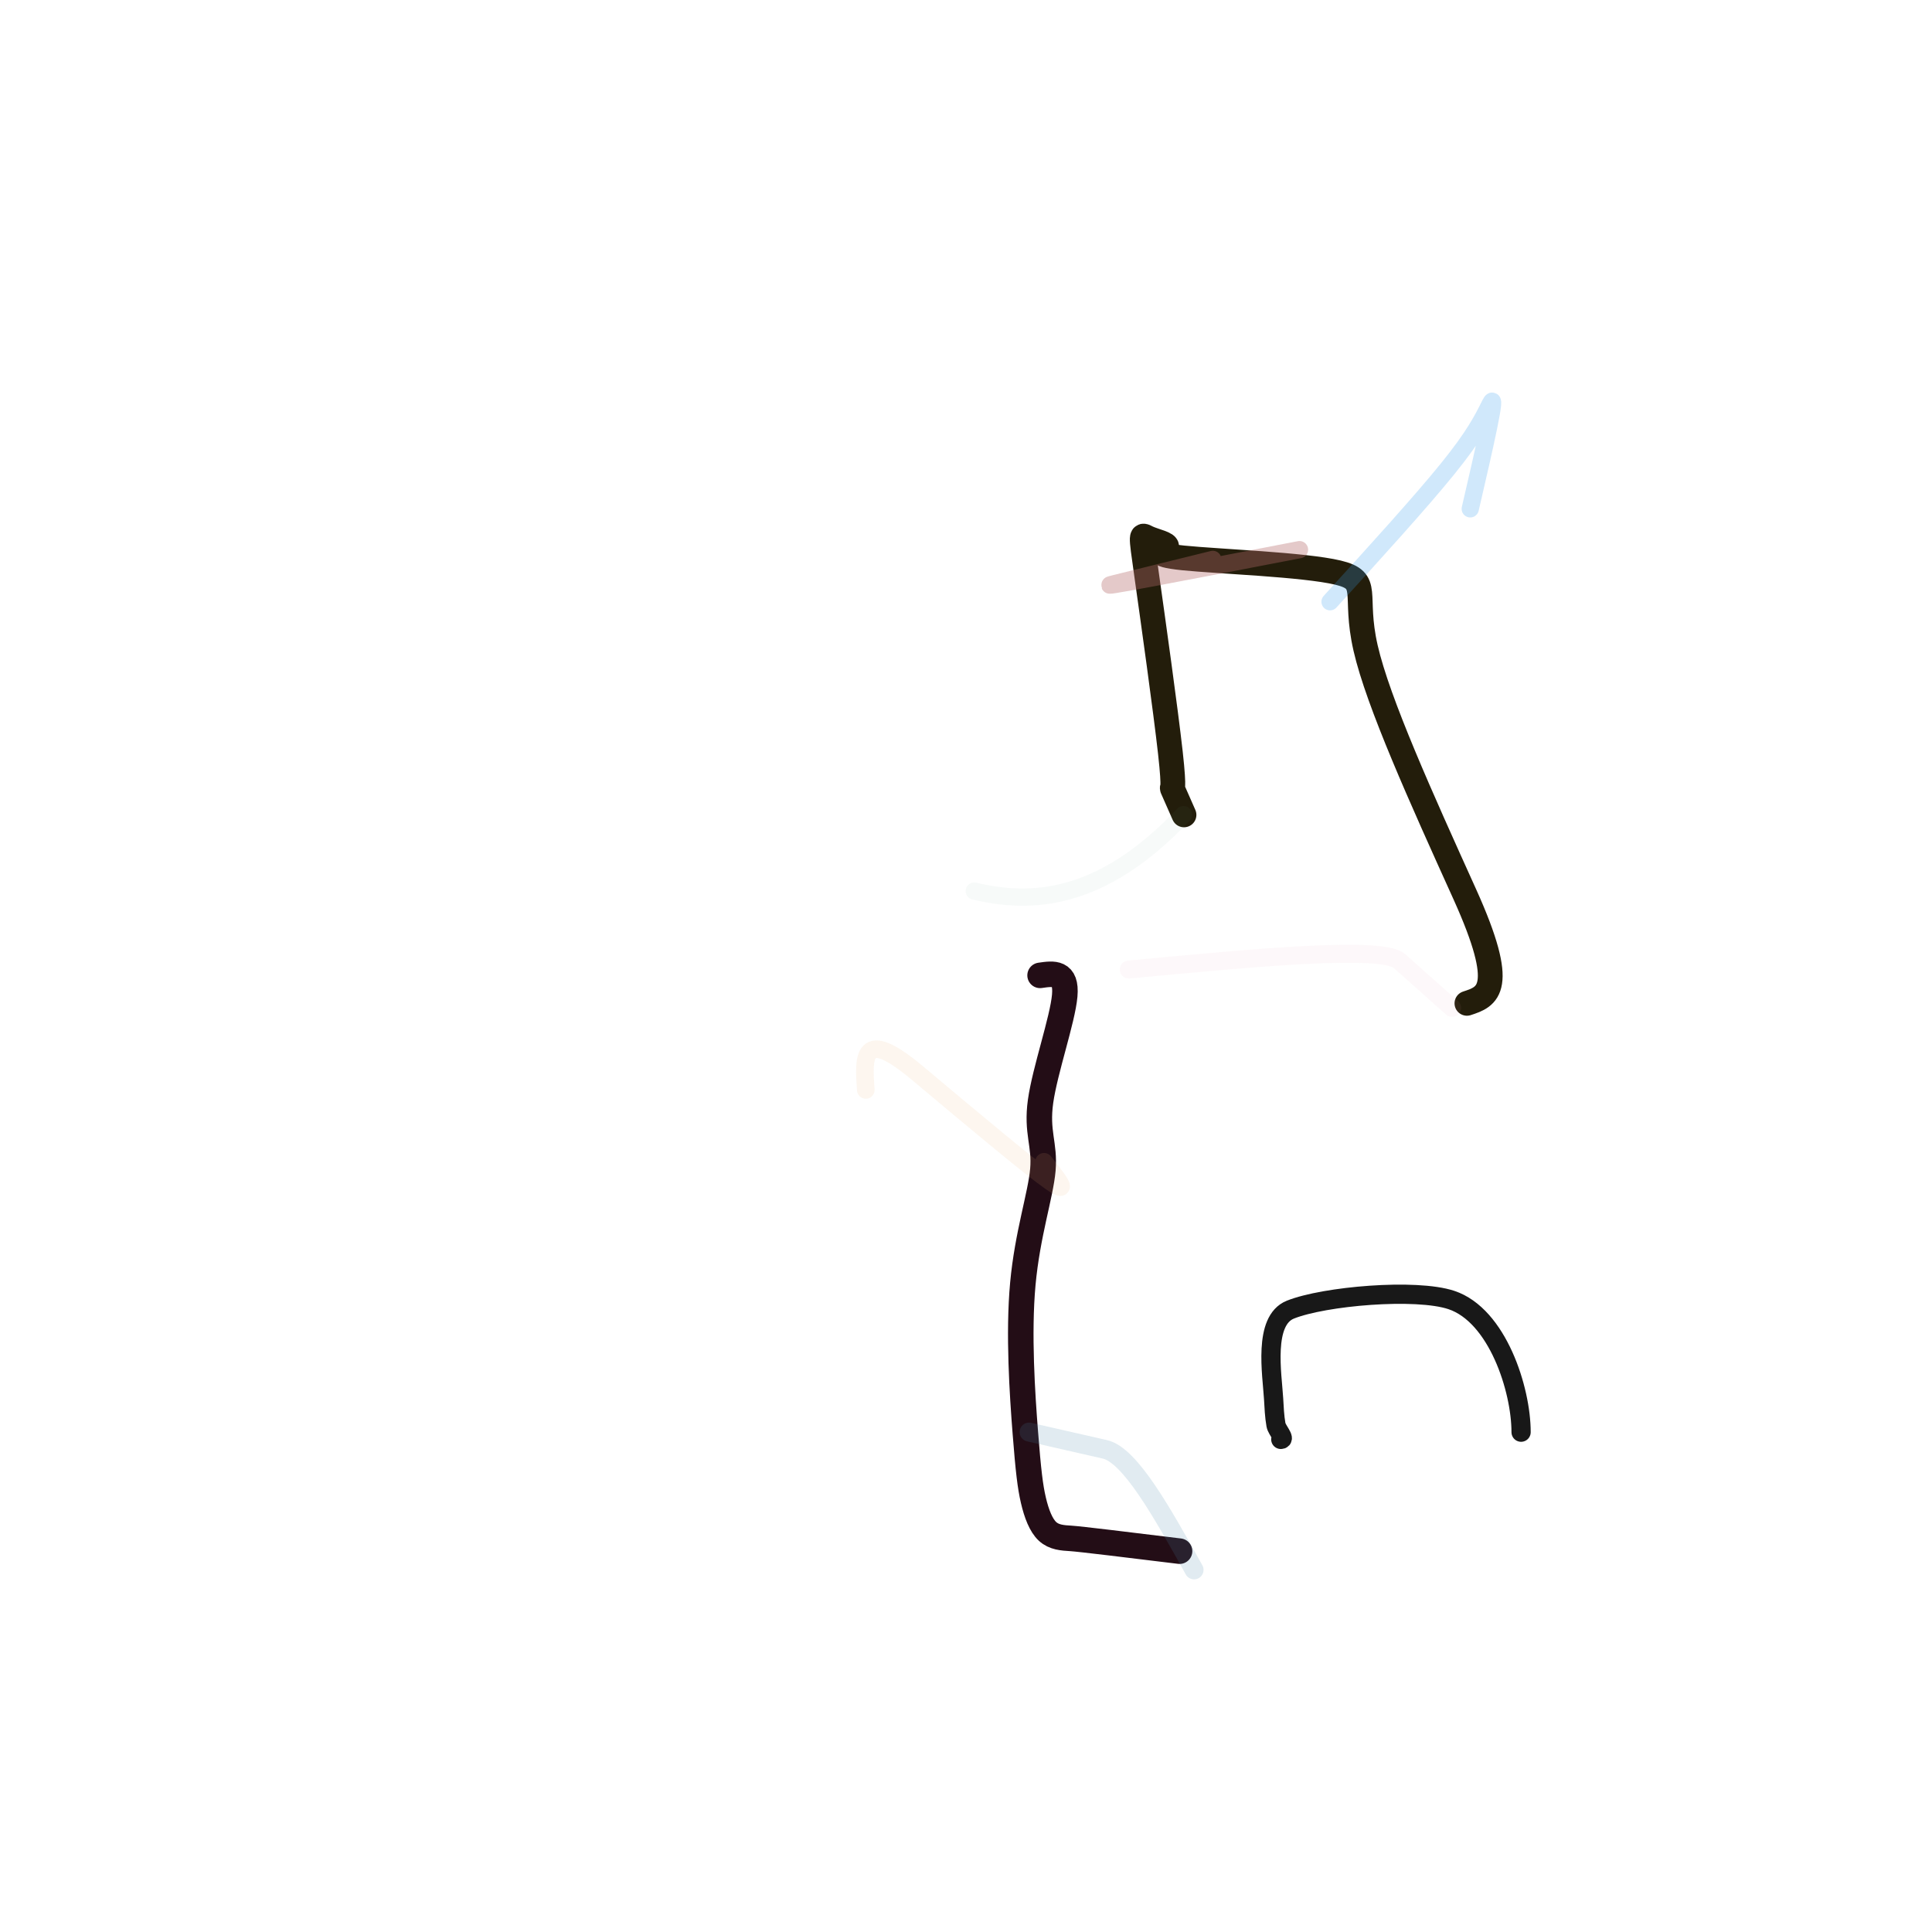
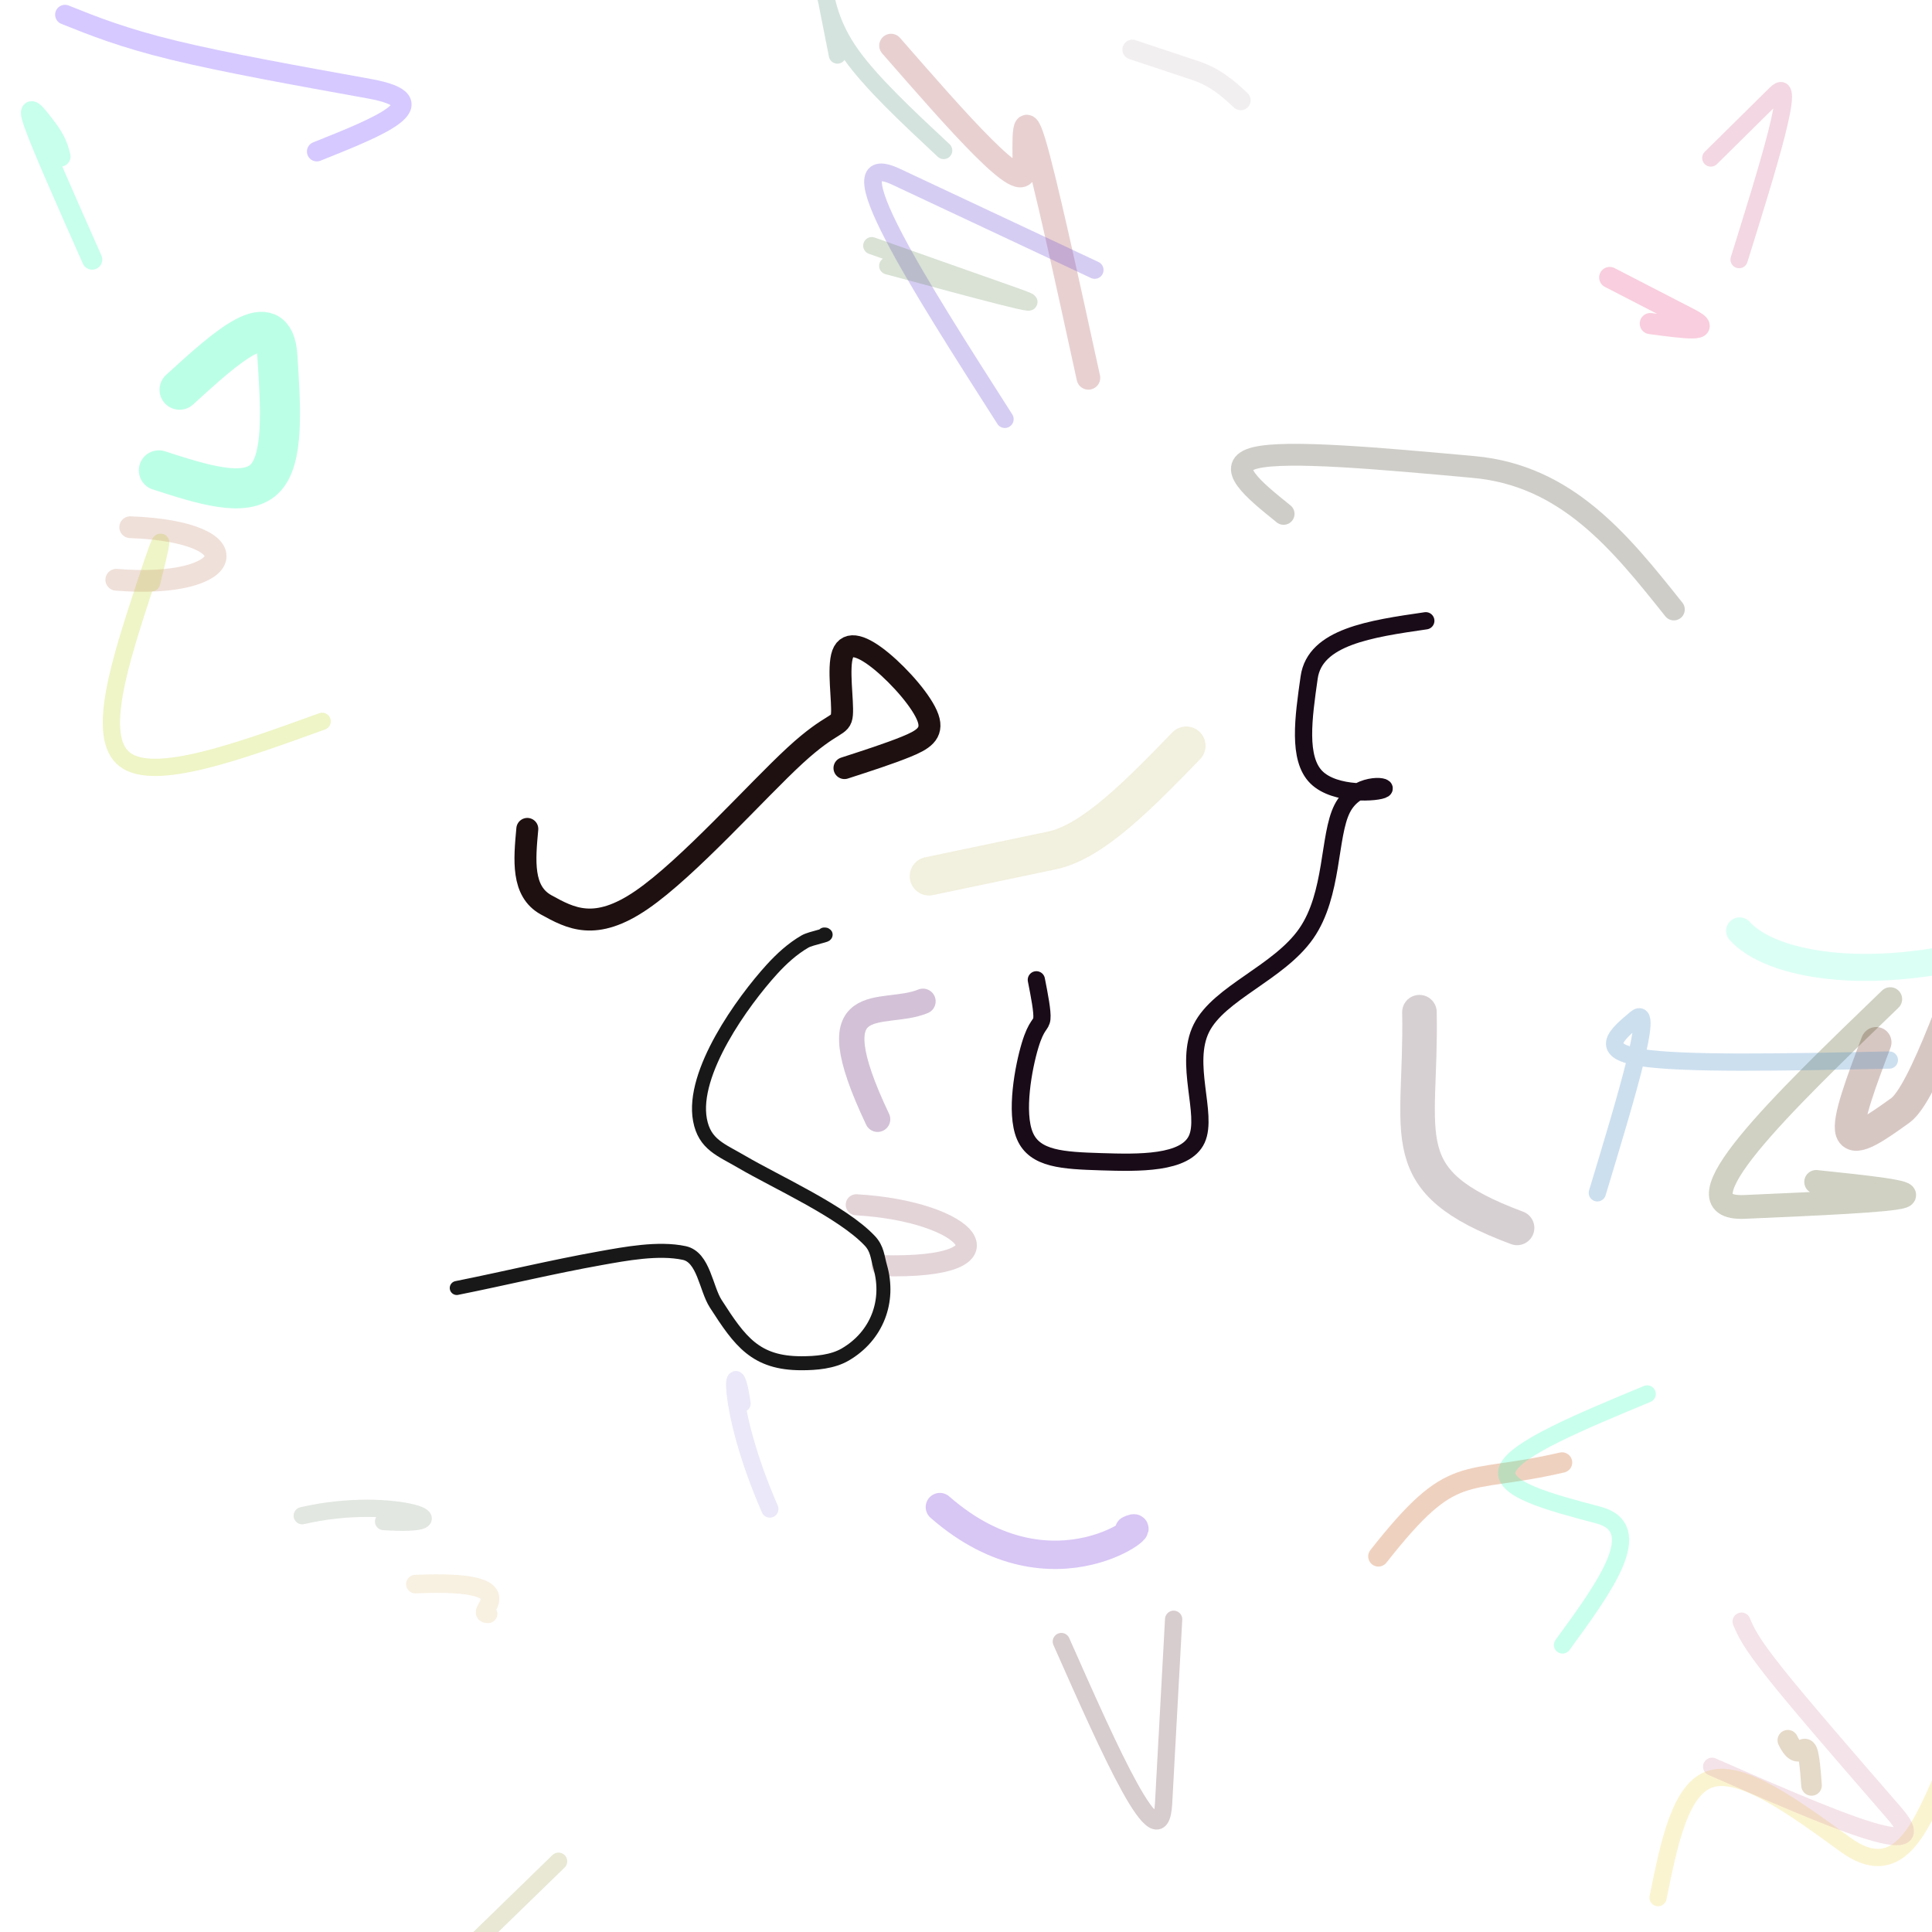
- <svg xmlns="http://www.w3.org/2000/svg" version="1.1" width="804" height="804">
+ <svg xmlns="http://www.w3.org/2000/svg" version="1.1" width="1104" height="1104">
  <g fill="none" fill-rule="nonzero" stroke="none" stroke-width="none" stroke-linecap="round" stroke-linejoin="round" stroke-miterlimit="10" stroke-dasharray="" stroke-dashoffset="0" font-family="none" font-weight="none" font-size="none" text-anchor="none" style="mix-blend-mode: normal">
-     <path d="M492.723,339.113c-2.224,-5.04 -4.448,-10.081 -4.827,-10.947c-0.378,-0.867 1.089,2.44 -0.852,-14.995c-1.941,-17.435 -7.289,-55.612 -9.879,-73.926c-2.59,-18.313 -2.422,-16.764 0.462,-15.428c2.884,1.335 8.484,2.456 7.851,3.846c-0.633,1.39 -7.499,3.048 6.96,4.518c14.459,1.47 50.244,2.753 64.298,6.098c14.053,3.345 6.375,8.752 11.552,31.392c5.177,22.64 23.211,62.512 41.244,102.385c18.033,39.873 9.479,42.678 0.925,45.483" stroke="#231d0b" stroke-width="10.306" />
-     <path d="M432.828,405.898c5.571,-0.814 11.142,-1.627 10.257,8.433c-0.885,10.06 -8.227,30.993 -10.05,43.945c-1.823,12.951 1.873,17.921 0.96,28.493c-0.913,10.573 -6.434,26.749 -8.343,47.492c-1.909,20.743 -0.205,46.052 1.039,61.963c1.244,15.911 2.027,22.425 3.348,28.085c1.321,5.659 3.18,10.465 5.881,12.973c2.701,2.508 6.245,2.719 9.789,2.93c3.544,0.211 24.355,2.757 45.167,5.303" stroke="#230d16" stroke-width="10.621" />
-     <path d="M434.481,483.473c5.691,7.194 11.382,14.388 2.582,8.222c-8.8,-6.166 -32.09,-25.693 -55.381,-45.219c-23.29,-19.527 -22.336,-6.214 -21.382,7.098" stroke-opacity="0.237" stroke="#e9b277" stroke-width="7.319" opacity="0.5" />
-     <path d="M492.497,339.017c-34.332,36.39 -63.584,37.376 -87.053,31.803" stroke-opacity="0.099" stroke="#63998b" stroke-width="7.179" opacity="0.5" />
-     <path d="M553.498,250.413c18.892,-20.772 37.784,-41.545 48.898,-55.276c11.114,-13.731 14.449,-20.42 17.785,-27.109c3.336,-6.689 -2.499,18.515 -8.334,43.718" stroke-opacity="0.472" stroke="#389ded" stroke-width="7.179" opacity="0.5" />
-     <path d="M604.267,419.433c-7.276,-6.482 -14.553,-12.964 -21.829,-19.446c-7.276,-6.482 -59.98,-1.498 -112.683,3.485" stroke-opacity="0.129" stroke="#eea0b9" stroke-width="7.51" opacity="0.5" />
-     <path d="M504.697,232.795c-13.486,3.328 -26.972,6.656 -40.458,9.984c-13.486,3.328 31.528,-5.357 76.541,-14.042" stroke-opacity="0.727" stroke="#b56b6b" stroke-width="7.179" opacity="0.5" />
-     <path d="M428.258,595.956c10.513,2.396 21.027,4.791 31.54,7.187c10.513,2.396 23.814,26.279 37.114,50.162" stroke-opacity="0.332" stroke="#4785a7" stroke-width="7.88" opacity="0.5" />
-     <path d="M533,599c2.11,0 -1.633,-3.923 -2,-6c-0.64,-3.626 -0.784,-7.325 -1,-11c-0.596,-10.13 -4.405,-32.438 7,-37c14.066,-5.627 52.201,-8.933 67,-4c19.155,6.385 29,37.147 29,55" stroke="#181818" stroke-width="8" />
+     <path d="M37.135,8.394c16.54,6.626 33.081,13.251 62.052,20.298c28.971,7.046 70.373,14.513 111.775,21.981c41.402,7.467 5.732,21.693 -29.939,35.918" stroke-opacity="0.49" stroke="#5a24ff" stroke-width="11.279" opacity="0.5" />
+     <path d="M977.616,90.273c12.388,-12.239 24.776,-24.478 37.164,-36.717c12.388,-12.239 -4.307,41.267 -21.001,94.773" stroke-opacity="0.474" stroke="#ce5888" stroke-width="9.897" opacity="0.5" />
+     <path d="M1035.157,1020.238c-2.665,-39.033 -4.693,-7.466 -13.547,-25.814" stroke-opacity="0.522" stroke="#9d702e" stroke-width="11.767" opacity="0.5" />
+     <path d="M172.698,866.106c53.49,-12.357 97.65,6.738 46.483,3.341" stroke-opacity="0.477" stroke="#879c81" stroke-width="9.857" opacity="0.5" />
+     <path d="M1072.106,595.619c-8.419,22.292 -16.838,44.584 -14.545,51.073c2.293,6.49 15.298,-2.823 28.302,-12.135c13.005,-9.312 34.263,-70.108 55.521,-130.904" stroke-opacity="0.528" stroke="#682d1e" stroke-width="17.484" opacity="0.5" />
+     <path d="M537.067,861.195c65.816,57.628 125.416,4.694 108.179,13.065" stroke-opacity="0.513" stroke="#6824d9" stroke-width="16.212" opacity="0.5" />
+     <path d="M647.04,28.334c11.938,3.972 23.876,7.944 35.814,11.916c11.938,3.972 19.033,10.511 26.128,17.05" stroke-opacity="0.504" stroke="#cfc0c4" stroke-width="11.344" opacity="0.5" />
+     <path d="M994.071,531.931c16.795,18.711 66.466,27.651 125.398,14.896" stroke-opacity="0.522" stroke="#7bffd9" stroke-width="15.47" opacity="0.5" />
+     <path d="M621.941,215.903c-12.536,-57.397 -25.073,-114.794 -31.152,-134.718c-6.079,-19.924 -5.701,-2.375 -5.322,15.174c0.378,17.549 -37.955,-26.374 -76.288,-70.296" stroke-opacity="0.474" stroke="#a03b3e" stroke-width="13.529" opacity="0.5" />
+     <path d="M625.551,154.28c-37.807,-17.748 -75.613,-35.496 -113.42,-53.245c-37.807,-17.748 12.125,60.364 62.058,138.477" stroke-opacity="0.529" stroke="#6642d4" stroke-width="10.103" opacity="0.5" />
+     <path d="M527.41,572.186c-23.112,9.563 -62.207,-9.183 -25.929,67.388" stroke-opacity="0.524" stroke="#561567" stroke-width="14.509" opacity="0.5" />
+     <path d="M919.831,158.562c15.197,7.839 30.393,15.679 45.59,23.518c15.197,7.839 -3.596,5.328 -22.389,2.817" stroke-opacity="0.471" stroke="#e42e72" stroke-width="12.07" opacity="0.5" />
+     <path d="M90.774,268.778c24.52,7.917 49.04,15.834 60.326,4.917c11.285,-10.917 9.336,-40.668 7.387,-70.419c-1.949,-29.751 -28.912,-5.169 -55.875,19.414" stroke-opacity="0.526" stroke="#00ffa1" stroke-width="22.896" opacity="0.5" />
+     <path d="M733.486,293.645c-17.109,-13.778 -34.217,-27.556 -16.103,-32.02c18.114,-4.464 71.451,0.386 124.789,5.236c53.337,4.85 83.826,43.127 114.315,81.403" stroke-opacity="0.505" stroke="#403c29" stroke-width="12.486" opacity="0.5" />
+     <path d="M539.235,85.995c-20.671,-19.299 -41.342,-38.598 -52.908,-54.894c-11.566,-16.296 -14.026,-29.589 -16.487,-42.883c-2.46,-13.293 3.11,14.972 8.681,43.238" stroke-opacity="0.503" stroke="#548f7b" stroke-width="9.857" opacity="0.5" />
+     <path d="M498.171,140.382c27.347,9.664 54.695,19.328 82.042,28.991c27.347,9.664 -22.789,-3.899 -72.925,-17.462" stroke-opacity="0.473" stroke="#5f884f" stroke-width="9.857" opacity="0.5" />
+     <path d="M892.587,835.716c-57.336,13.327 -61.385,-1.672 -104.932,53.639" stroke-opacity="0.515" stroke="#c24f09" stroke-width="11.657" opacity="0.5" />
+     <path d="M1037.801,675.38c28.067,2.939 56.133,5.878 49.304,8.259c-6.829,2.381 -48.554,4.204 -90.278,6.027c-41.725,1.823 20.798,-58.457 83.321,-118.737" stroke-opacity="0.472" stroke="#353b00" stroke-width="13.58" opacity="0.5" />
+     <path d="M237.34,905.209c67.901,-2.96 31.998,17.44 41.593,16.976" stroke-opacity="0.474" stroke="#e1c282" stroke-width="10.571" opacity="0.5" />
+     <path d="M811.107,578.396c1.397,72.374 -16.833,96.252 55.789,123.258" stroke-opacity="0.526" stroke="#674a57" stroke-width="19.758" opacity="0.5" />
+     <path d="M184.082,412.198c-47.896,17.348 -95.792,34.696 -112.697,21.854c-16.905,-12.841 -2.818,-55.872 11.268,-98.902c14.086,-43.03 9.04,-22.583 3.994,-2.135" stroke-opacity="0.471" stroke="#bcd30e" stroke-width="9.857" opacity="0.5" />
+     <path d="M947.465,1084.368c6.351,-31.449 12.702,-62.898 30.523,-67.959c17.821,-5.061 47.111,16.266 76.401,37.593c29.29,21.327 41.921,-7.202 54.552,-35.73" stroke-opacity="0.471" stroke="#eed13c" stroke-width="9.857" opacity="0.5" />
+     <path d="M530.873,500.692c23.423,-4.911 46.847,-9.823 70.27,-14.734c23.423,-4.911 50.066,-32.35 76.709,-59.789" stroke-opacity="0.496" stroke="#c8c17a" stroke-width="22.042" opacity="0.5" />
+     <path d="M504,723.256c80.096,2.012 49.965,-31.167 -14.722,-34.809" stroke-opacity="0.518" stroke="#915a66" stroke-width="12.033" opacity="0.5" />
+     <path d="M670.651,925.304c-1.915,35.088 -3.829,70.175 -5.744,105.263c-1.915,35.088 -30.172,-28.723 -58.43,-92.533" stroke-opacity="0.473" stroke="#592932" stroke-width="9.857" opacity="0.5" />
+     <path d="M66.456,331.294c68.555,5.601 79.571,-27.311 7.954,-30.04" stroke-opacity="0.528" stroke="#c68a73" stroke-width="12.433" opacity="0.5" />
+     <path d="M941.246,796.547c-37.562,15.595 -75.125,31.19 -79.775,42.723c-4.65,11.533 23.614,19.004 51.877,26.475c28.263,7.471 3.889,40.851 -20.485,74.231" stroke-opacity="0.474" stroke="#1effb5" stroke-width="9.857" opacity="0.5" />
+     <path d="M995.154,926.585c2.439,5.795 4.878,11.591 19.424,29.839c14.546,18.248 41.2,48.948 67.853,79.649c26.654,30.701 -38.744,2.077 -104.142,-26.547" stroke-opacity="0.475" stroke="#d28ca3" stroke-width="10.282" opacity="0.5" />
+     <path d="M439.908,862.289c-26.523,-60.866 -20.849,-94.463 -15.872,-60.272" stroke-opacity="0.471" stroke="#a99ce4" stroke-width="9.857" opacity="0.5" />
+     <path d="M319.157,1063.606c-33.073,32.154 -66.147,64.309 -99.22,96.463c-33.073,32.154 29.203,20.213 91.48,8.272" stroke-opacity="0.48" stroke="#9c9d4d" stroke-width="9.936" opacity="0.5" />
+     <path d="M52.644,148.305c-14.516,-32.719 -29.033,-65.437 -33.395,-78.006c-4.362,-12.569 1.429,-4.989 7.221,2.591c5.792,7.58 6.921,12.062 8.051,16.543" stroke-opacity="0.474" stroke="#17ffb2" stroke-width="11.581" opacity="0.5" />
+     <path d="M1079.63,605.741c-59.183,1.22 -118.367,2.441 -142.512,-1.513c-24.145,-3.953 -13.253,-13.079 -2.36,-22.206c10.893,-9.126 -5.55,45.234 -21.993,99.595" stroke-opacity="0.525" stroke="#3e85c2" stroke-width="9.857" opacity="0.5" />
+     <path d="M592.204,559.895c1.782,9.086 3.565,18.172 3.153,22.169c-0.412,3.996 -3.018,2.902 -6.758,15.319c-3.739,12.416 -8.612,38.343 -2.95,51.682c5.662,13.339 21.859,14.09 43.39,14.776c21.531,0.686 48.395,1.308 54.857,-12.896c6.462,-14.204 -7.479,-43.233 2.627,-63.44c10.106,-20.207 44.26,-31.592 59.869,-54.012c15.609,-22.42 12.672,-55.876 20.58,-71.423c7.908,-15.547 26.661,-13.186 23.669,-11.109c-2.992,2.077 -27.728,3.869 -38.443,-6.823c-10.715,-10.692 -7.409,-33.868 -4.104,-57.045c3.306,-23.176 34.977,-27.77 66.649,-32.364" stroke-opacity="0.999" stroke="#190b18" stroke-width="9.857" />
+     <path d="M482.552,438.908c12.796,-4.142 25.593,-8.285 35.119,-12.159c9.526,-3.874 15.78,-7.479 12.626,-16.484c-3.154,-9.005 -15.718,-23.409 -26.408,-32.261c-10.69,-8.852 -19.507,-12.151 -22.37,-4.253c-2.863,7.898 0.228,26.993 -0.41,34.493c-0.638,7.5 -5.005,3.404 -26.8,23.464c-21.796,20.06 -61.021,64.275 -87.636,82.523c-26.615,18.248 -40.621,10.529 -54.627,2.81c-14.006,-7.719 -12.366,-25.548 -10.726,-43.376" stroke="#1e1010" stroke-width="12.547" />
+     <path d="M471,534c3.904,0 -7.622,2.044 -11,4c-7.166,4.148 -13.43,9.873 -19,16c-16.556,18.211 -46.068,58.968 -41,86c2.638,14.07 12.012,16.973 24,24c19.56,11.466 57.228,28.3 73,45c4.376,4.634 4.358,9.254 6,15c5.551,19.43 -1.775,39.369 -20,50c-7.251,4.23 -16.77,5 -25,5c-26.313,0 -35.18,-12.503 -49,-34c-5.651,-8.79 -6.877,-26.616 -18,-29c-14.71,-3.152 -33.642,0.436 -48,3c-27.449,4.902 -54.82,11.564 -82,17" stroke="#181818" stroke-width="8" />
  </g>
</svg>
